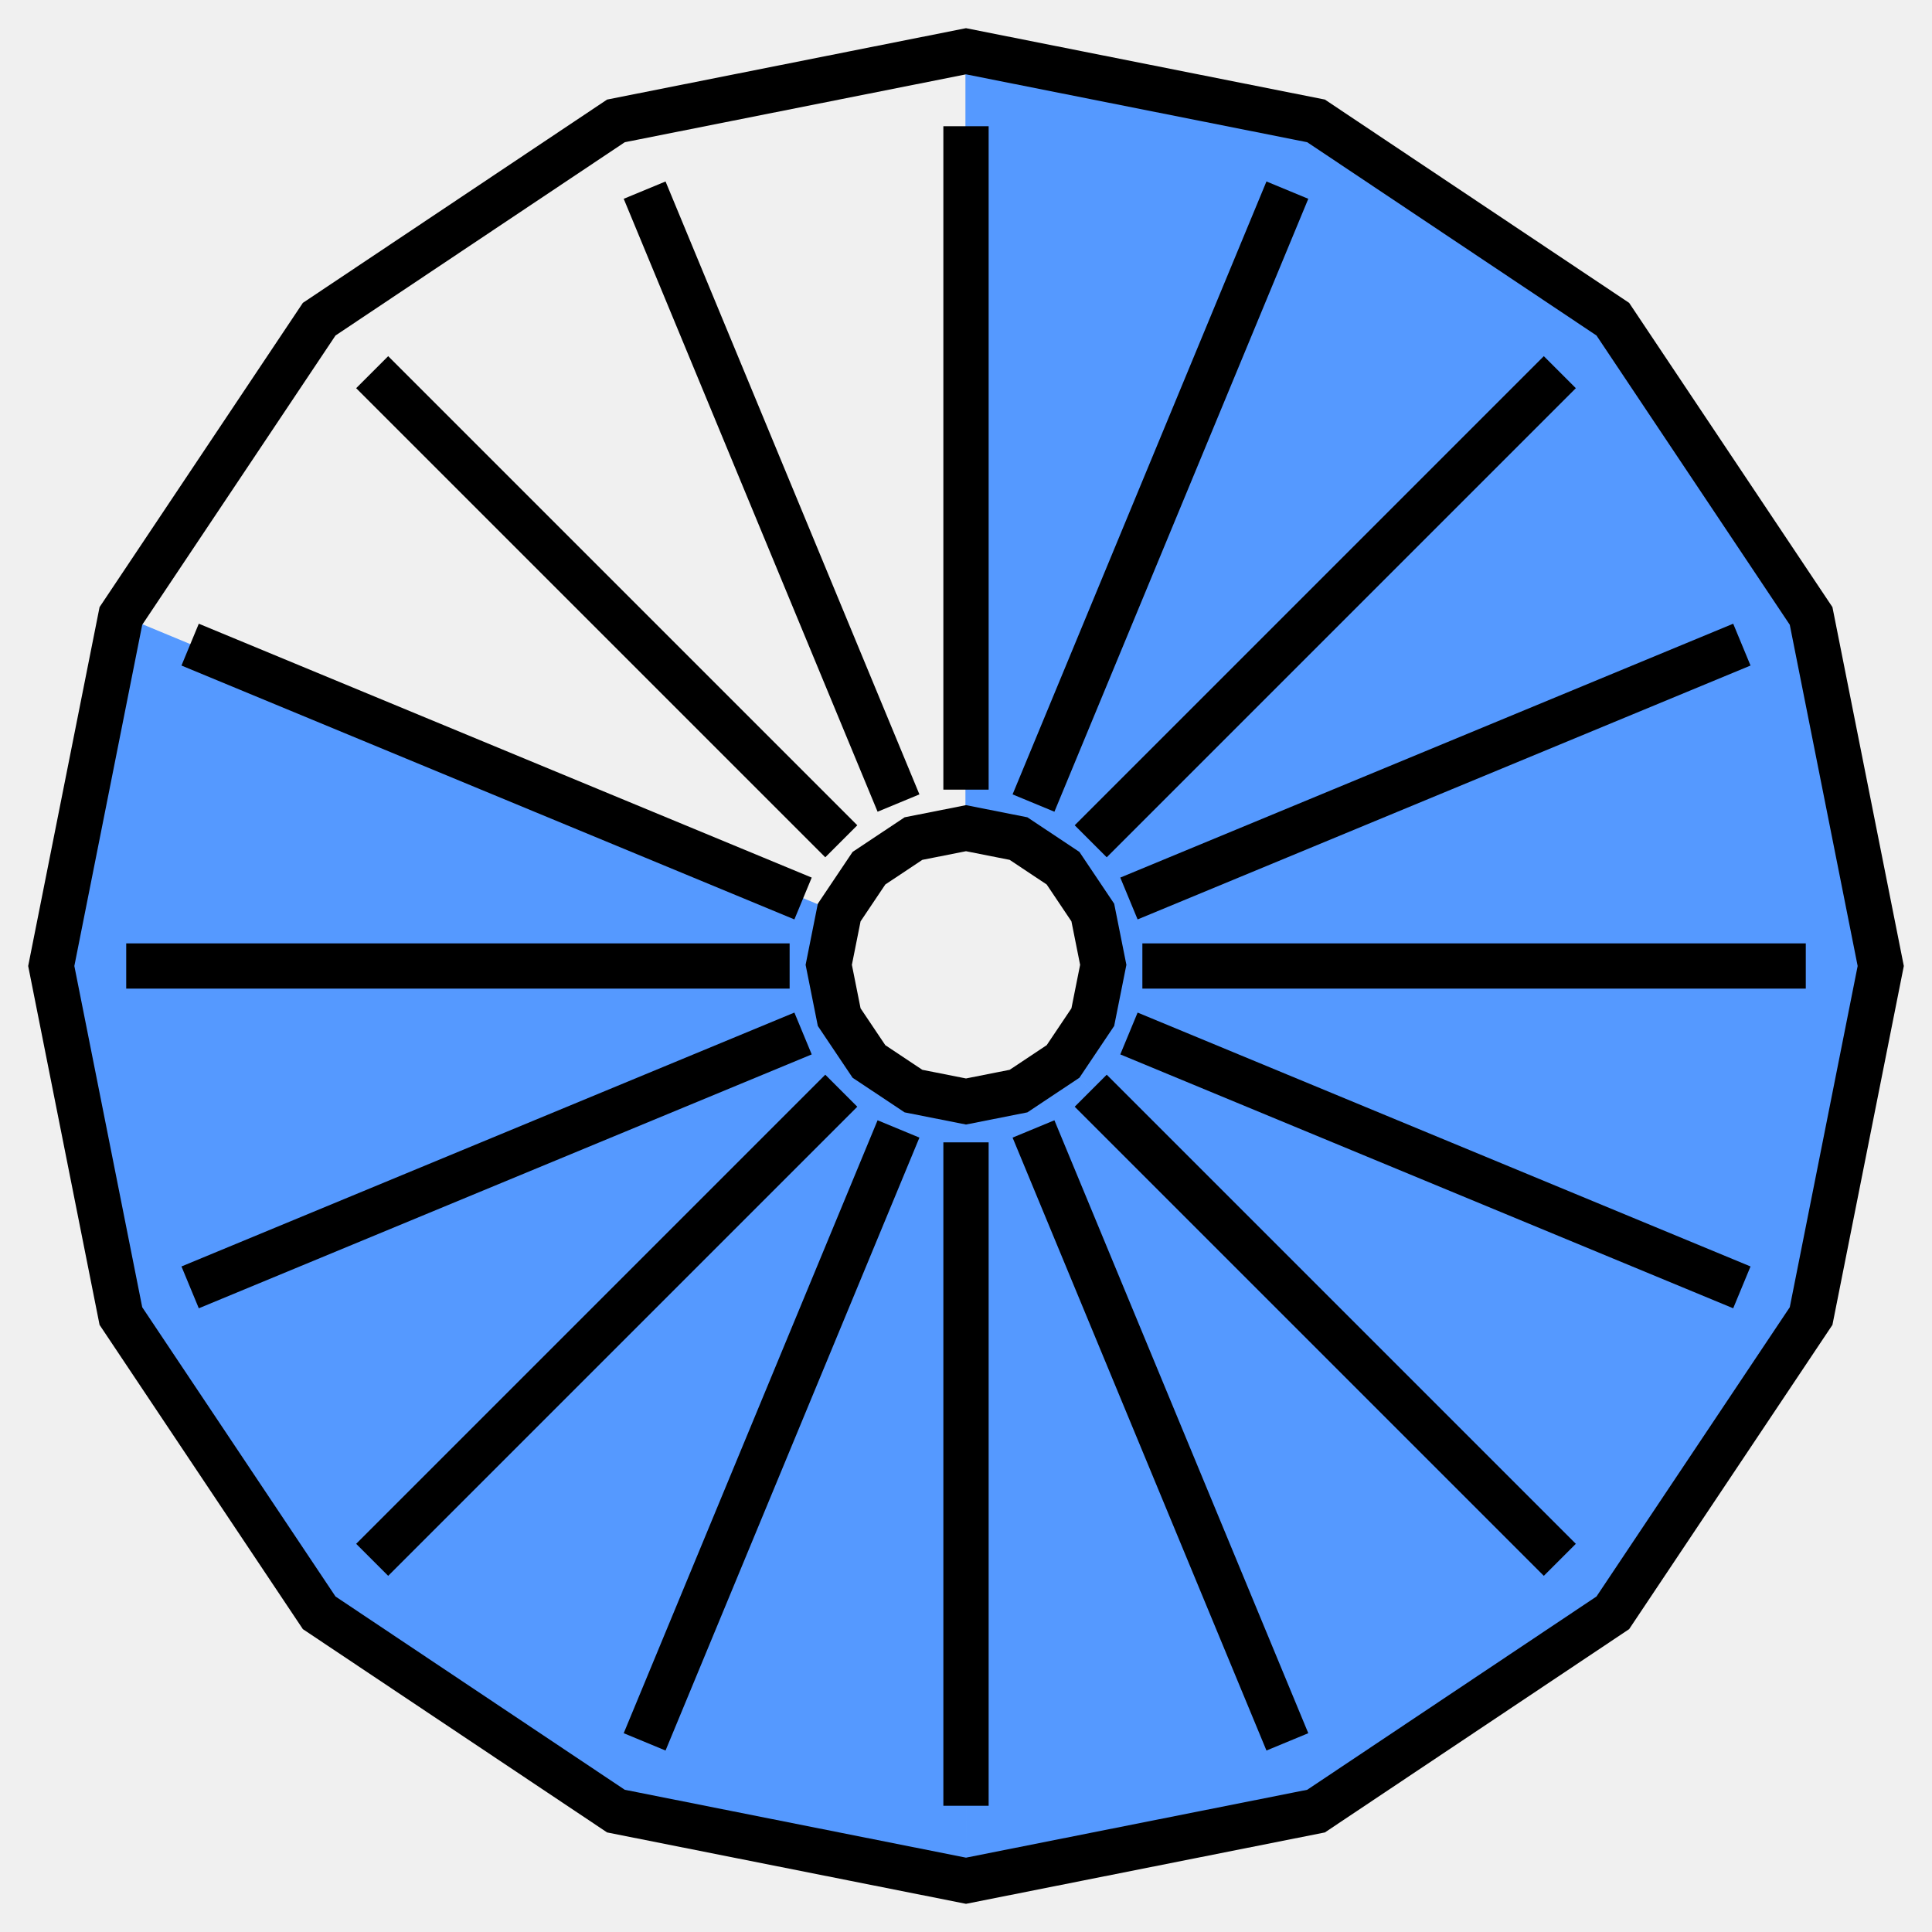
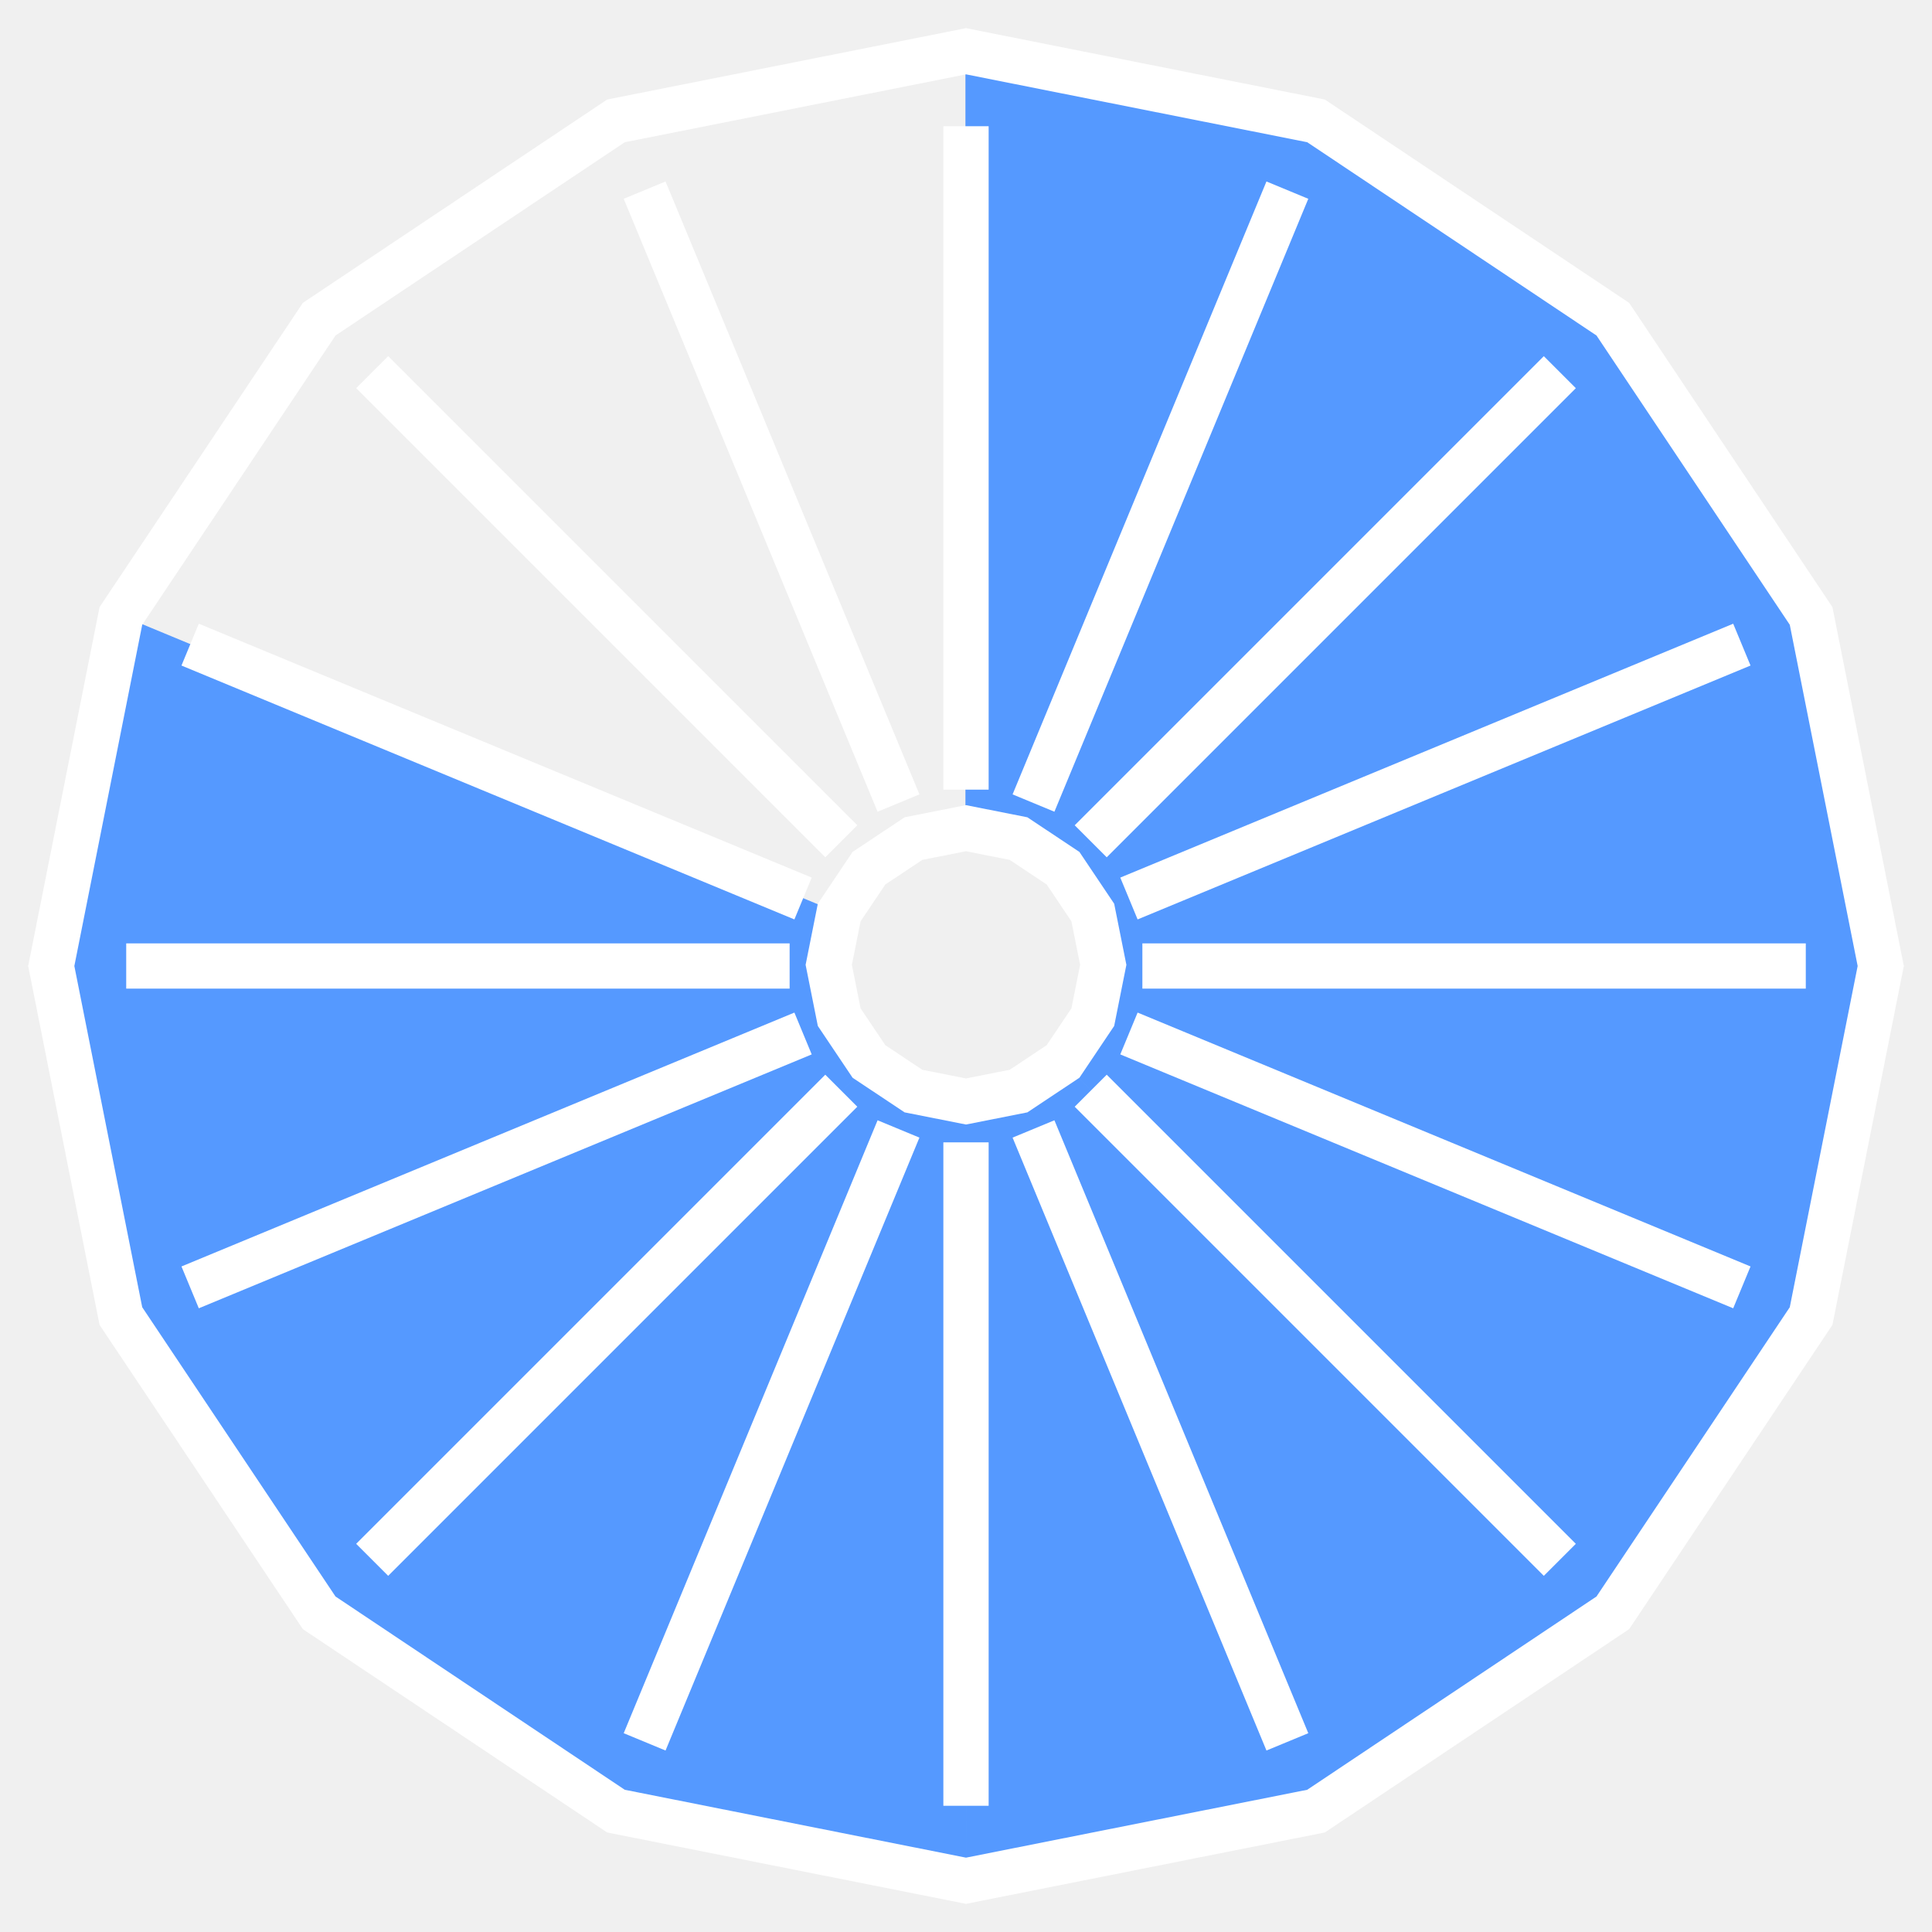
<svg xmlns="http://www.w3.org/2000/svg" width="512" height="512" viewBox="0 0 512 512" version="1.1" id="svg1">
  <defs id="defs1" />
  <g id="layer3" style="display:none" transform="translate(-6656,-3672.54)">
    <rect style="fill:#999999" id="rect297" width="512" height="512" x="6144" y="3672.54" />
    <rect style="fill:#999999" id="rect303" width="512" height="512" x="6656" y="3672.54" />
    <rect style="fill:#999999" id="rect309" width="512" height="512" x="7168" y="3672.54" />
  </g>
  <g id="layer1" transform="translate(-6656,-3672.54)">
    <path style="font-variation-settings:normal;opacity:1;vector-effect:none;fill:#5599ff;fill-opacity:1;stroke:#5599ff;stroke-width:0.3;stroke-linecap:butt;stroke-linejoin:miter;stroke-miterlimit:4;stroke-dasharray:none;stroke-dashoffset:0;stroke-opacity:1;-inkscape-stroke:none;stop-color:#000000;stop-opacity:1" d="m 1280,3686.126 v 205.891 l 13.919,2.757 78.849,-190.195 z m 92.768,18.453 -78.791,190.218 11.805,7.873 145.631,-145.543 z m 78.645,52.549 -145.587,145.587 7.893,11.792 190.242,-78.734 z m 52.549,78.645 -190.218,78.791 2.78,13.915 205.891,0.062 z m 18.453,92.768 h -205.891 l -2.757,13.919 190.195,78.849 z m -18.453,92.768 -190.218,-78.791 -7.873,11.805 145.543,145.631 z m -52.549,78.645 -145.587,-145.587 -11.792,7.893 78.734,190.242 z m -78.645,52.549 -78.791,-190.218 -13.915,2.78 -0.062,205.891 z M 1280,4170.954 v -205.891 l -13.919,-2.757 -78.849,190.195 z m -92.768,-18.453 78.791,-190.218 -11.805,-7.873 -145.631,145.543 z m -78.645,-52.549 145.587,-145.587 -7.893,-11.792 -190.242,78.734 z m -52.549,-78.645 190.218,-78.791 -2.78,-13.915 -205.891,-0.062 z m -18.453,-92.768 h 205.891 l 2.757,-13.919 -190.195,-78.849 z" id="path303" transform="translate(5632)" />
  </g>
  <g id="layer2" transform="translate(-6656,-3672.54)">
-     <path style="fill:none;stroke:#000000;stroke-width:12;stroke-dasharray:none" d="M 256,209.26 V 33.447 M 238.113,212.818 170.833,50.388 M 222.95,222.95 98.631,98.631 M 212.818,238.113 50.388,170.833 M 209.26,256 H 33.447 M 212.818,273.887 50.388,341.167 M 222.95,289.05 98.631,413.369 M 238.113,299.182 170.833,461.612 M 256,302.74 v 175.812 m 17.887,-179.37 67.28,162.429 M 289.05,289.05 413.369,413.369 m -114.186,-139.482 162.429,67.28 M 302.74,256 H 478.553 M 299.182,238.113 461.612,170.833 M 289.05,222.95 413.369,98.631 M 273.887,212.818 341.167,50.388" id="path304" transform="translate(6656,3672.54)" />
-     <path style="font-variation-settings:normal;fill:none;fill-opacity:1;stroke:#000000;stroke-width:12;stroke-linecap:butt;stroke-linejoin:miter;stroke-miterlimit:4;stroke-dasharray:none;stroke-dashoffset:0;stroke-opacity:1;stop-color:#000000" id="path305" d="m 256,598.184 92.768,18.453 78.645,52.549 52.549,78.645 18.453,92.768 -18.453,92.768 -52.549,78.645 -78.645,52.549 -92.768,18.453 -92.768,-18.453 -78.645,-52.549 -52.549,-78.645 -18.453,-92.768 18.453,-92.768 52.549,-78.645 78.645,-52.549 z" transform="translate(6656,3087.941)" />
-     <path style="font-variation-settings:normal;fill:none;fill-opacity:1;stroke:#000000;stroke-width:80.151;stroke-linecap:butt;stroke-linejoin:miter;stroke-miterlimit:4;stroke-dasharray:none;stroke-dashoffset:0;stroke-opacity:1;stop-color:#000000" id="path306" d="m 256,598.184 92.768,18.453 78.645,52.549 52.549,78.645 18.453,92.768 -18.453,92.768 -52.549,78.645 -78.645,52.549 -92.768,18.453 -92.768,-18.453 -78.645,-52.549 -52.549,-78.645 -18.453,-92.768 18.453,-92.768 52.549,-78.645 78.645,-52.549 z" transform="matrix(0.1500435,0,0,0.1493908,6873.589,3802.653)" />
+     <path style="fill:none;stroke:#ffffff;stroke-width:12;stroke-dasharray:none" d="M 256,209.26 V 33.447 M 238.113,212.818 170.833,50.388 M 222.95,222.95 98.631,98.631 M 212.818,238.113 50.388,170.833 M 209.26,256 H 33.447 M 212.818,273.887 50.388,341.167 M 222.95,289.05 98.631,413.369 M 238.113,299.182 170.833,461.612 M 256,302.74 v 175.812 m 17.887,-179.37 67.28,162.429 M 289.05,289.05 413.369,413.369 m -114.186,-139.482 162.429,67.28 M 302.74,256 H 478.553 M 299.182,238.113 461.612,170.833 M 289.05,222.95 413.369,98.631 M 273.887,212.818 341.167,50.388" id="path304" transform="translate(6656,3672.54)" />
+     <path style="font-variation-settings:normal;fill:none;fill-opacity:1;stroke:#ffffff;stroke-width:12;stroke-linecap:butt;stroke-linejoin:miter;stroke-miterlimit:4;stroke-dasharray:none;stroke-dashoffset:0;stroke-opacity:1;stop-color:#000000" id="path305" d="m 256,598.184 92.768,18.453 78.645,52.549 52.549,78.645 18.453,92.768 -18.453,92.768 -52.549,78.645 -78.645,52.549 -92.768,18.453 -92.768,-18.453 -78.645,-52.549 -52.549,-78.645 -18.453,-92.768 18.453,-92.768 52.549,-78.645 78.645,-52.549 z" transform="translate(6656,3087.941)" />
+     <path style="font-variation-settings:normal;fill:none;fill-opacity:1;stroke:#ffffff;stroke-width:80.151;stroke-linecap:butt;stroke-linejoin:miter;stroke-miterlimit:4;stroke-dasharray:none;stroke-dashoffset:0;stroke-opacity:1;stop-color:#000000" id="path306" d="m 256,598.184 92.768,18.453 78.645,52.549 52.549,78.645 18.453,92.768 -18.453,92.768 -52.549,78.645 -78.645,52.549 -92.768,18.453 -92.768,-18.453 -78.645,-52.549 -52.549,-78.645 -18.453,-92.768 18.453,-92.768 52.549,-78.645 78.645,-52.549 z" transform="matrix(0.1500435,0,0,0.1493908,6873.589,3802.653)" />
  </g>
</svg>
